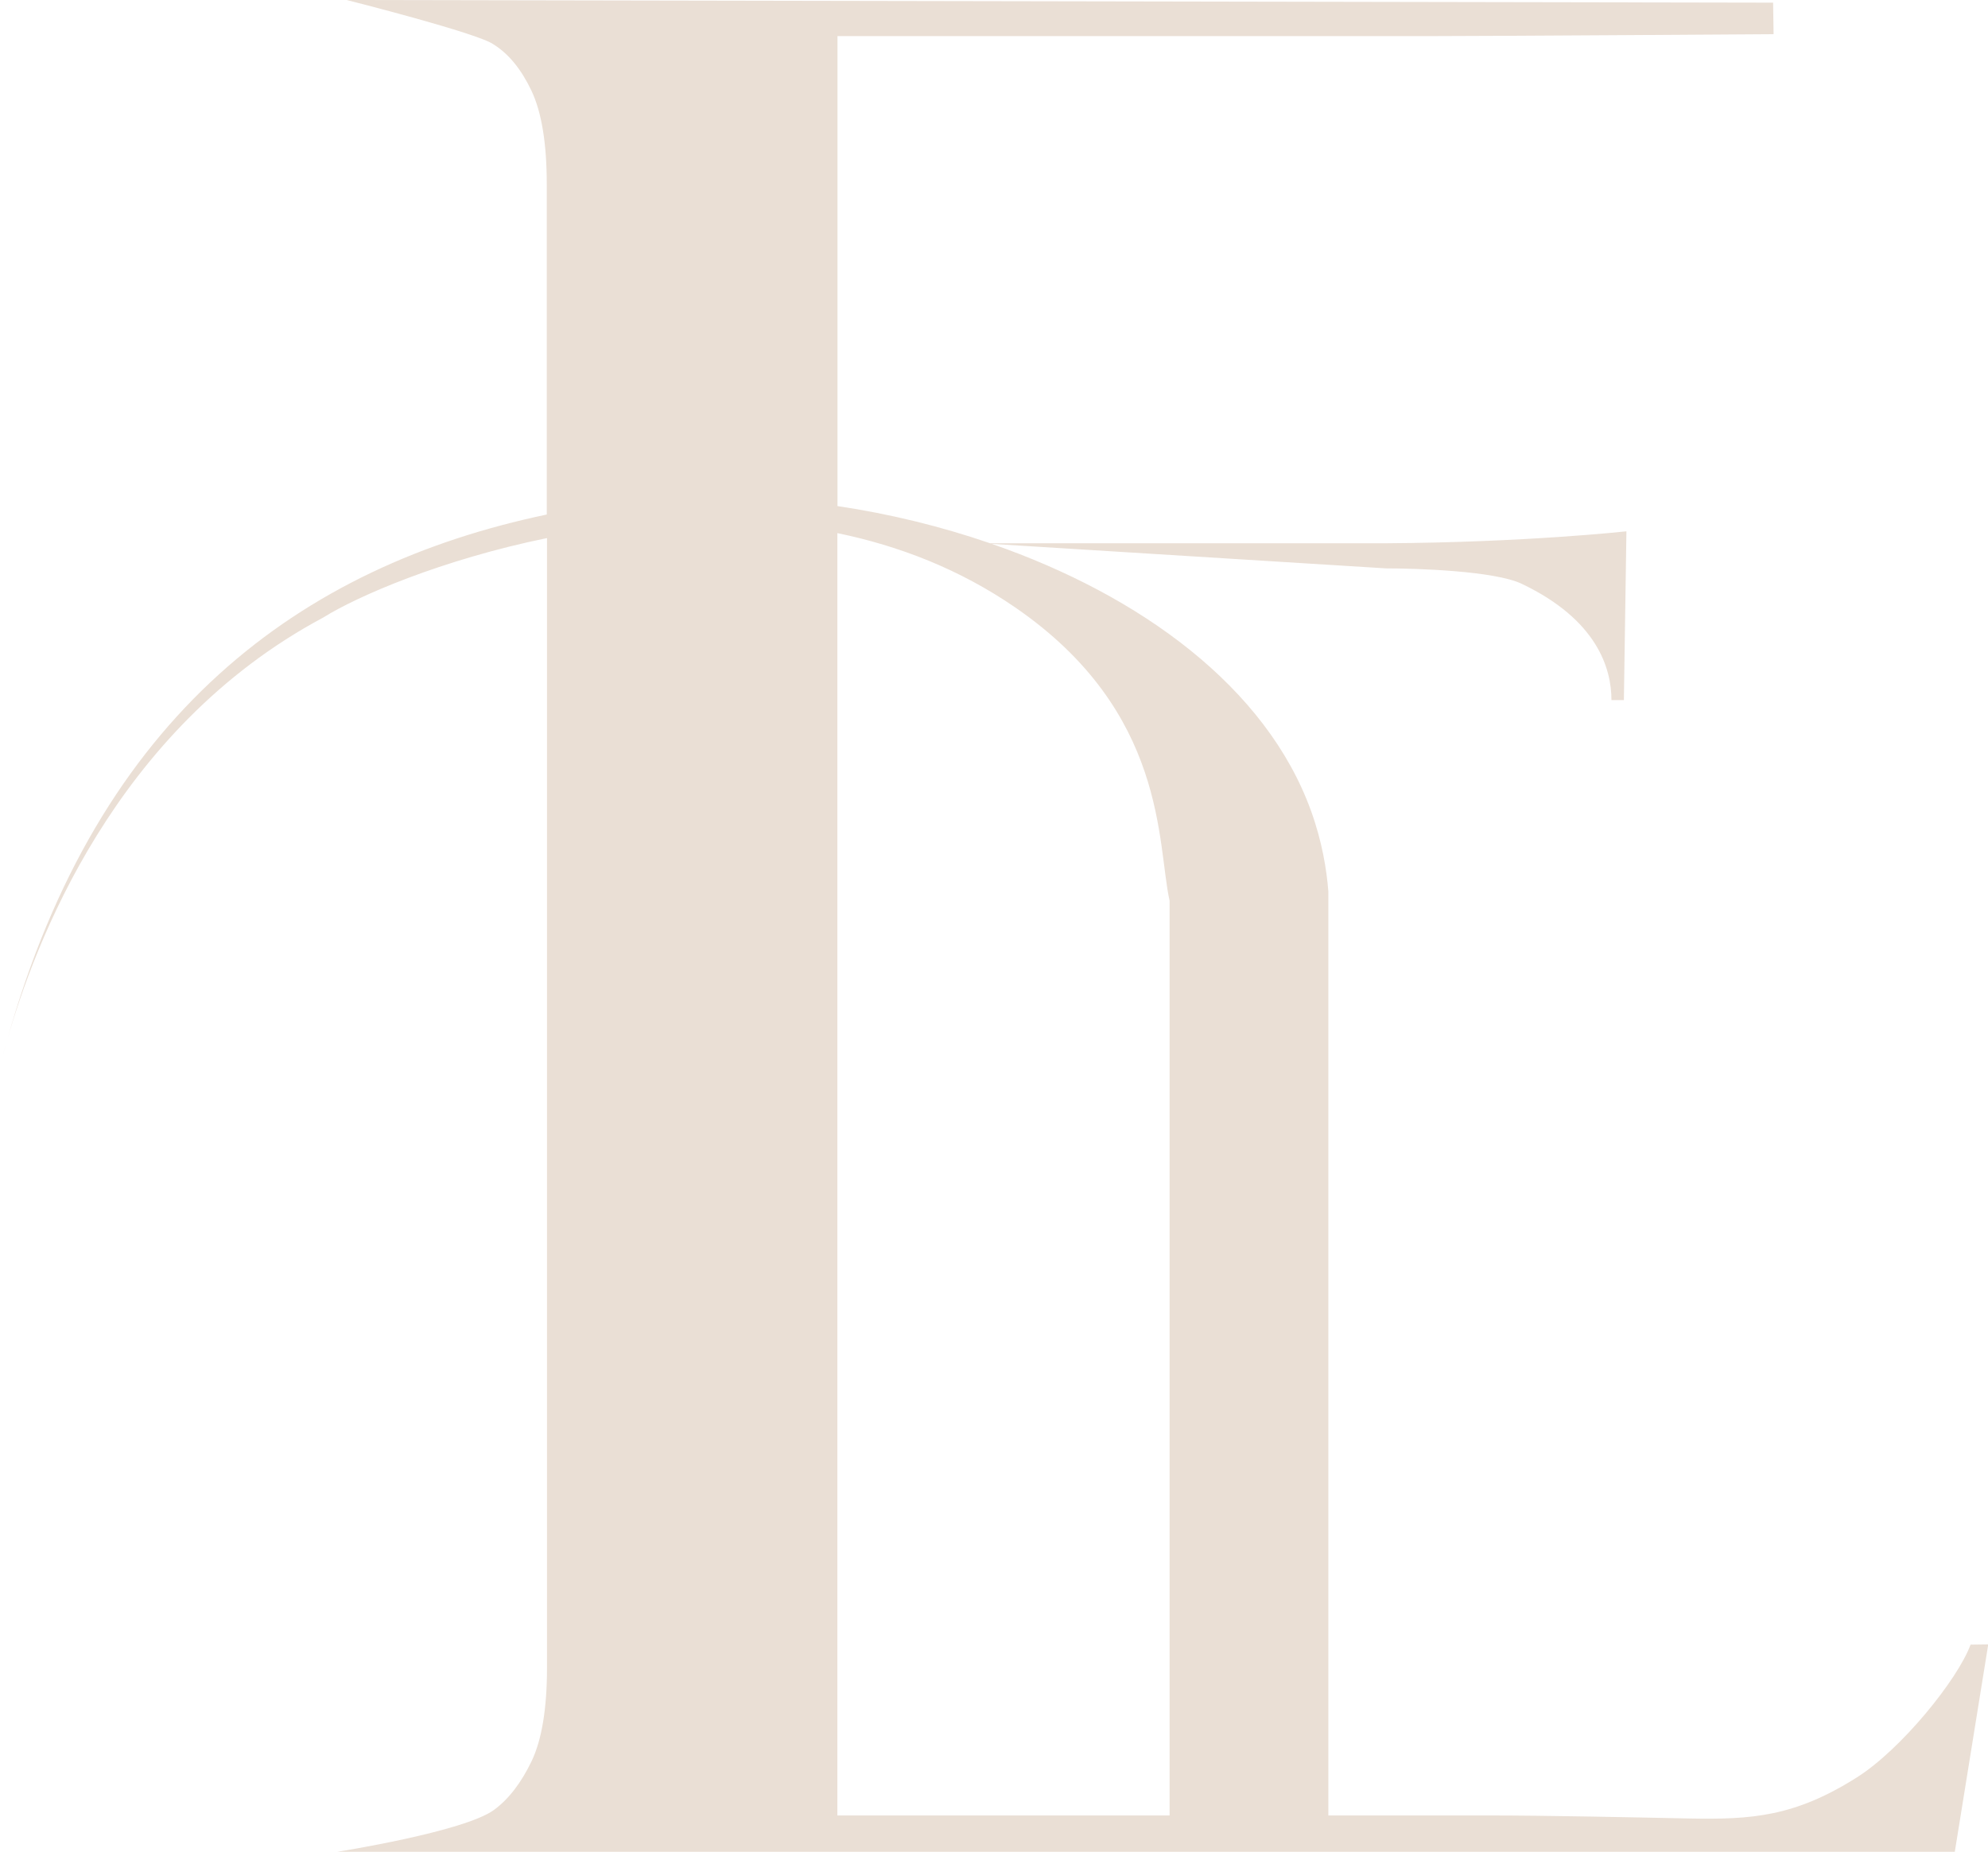
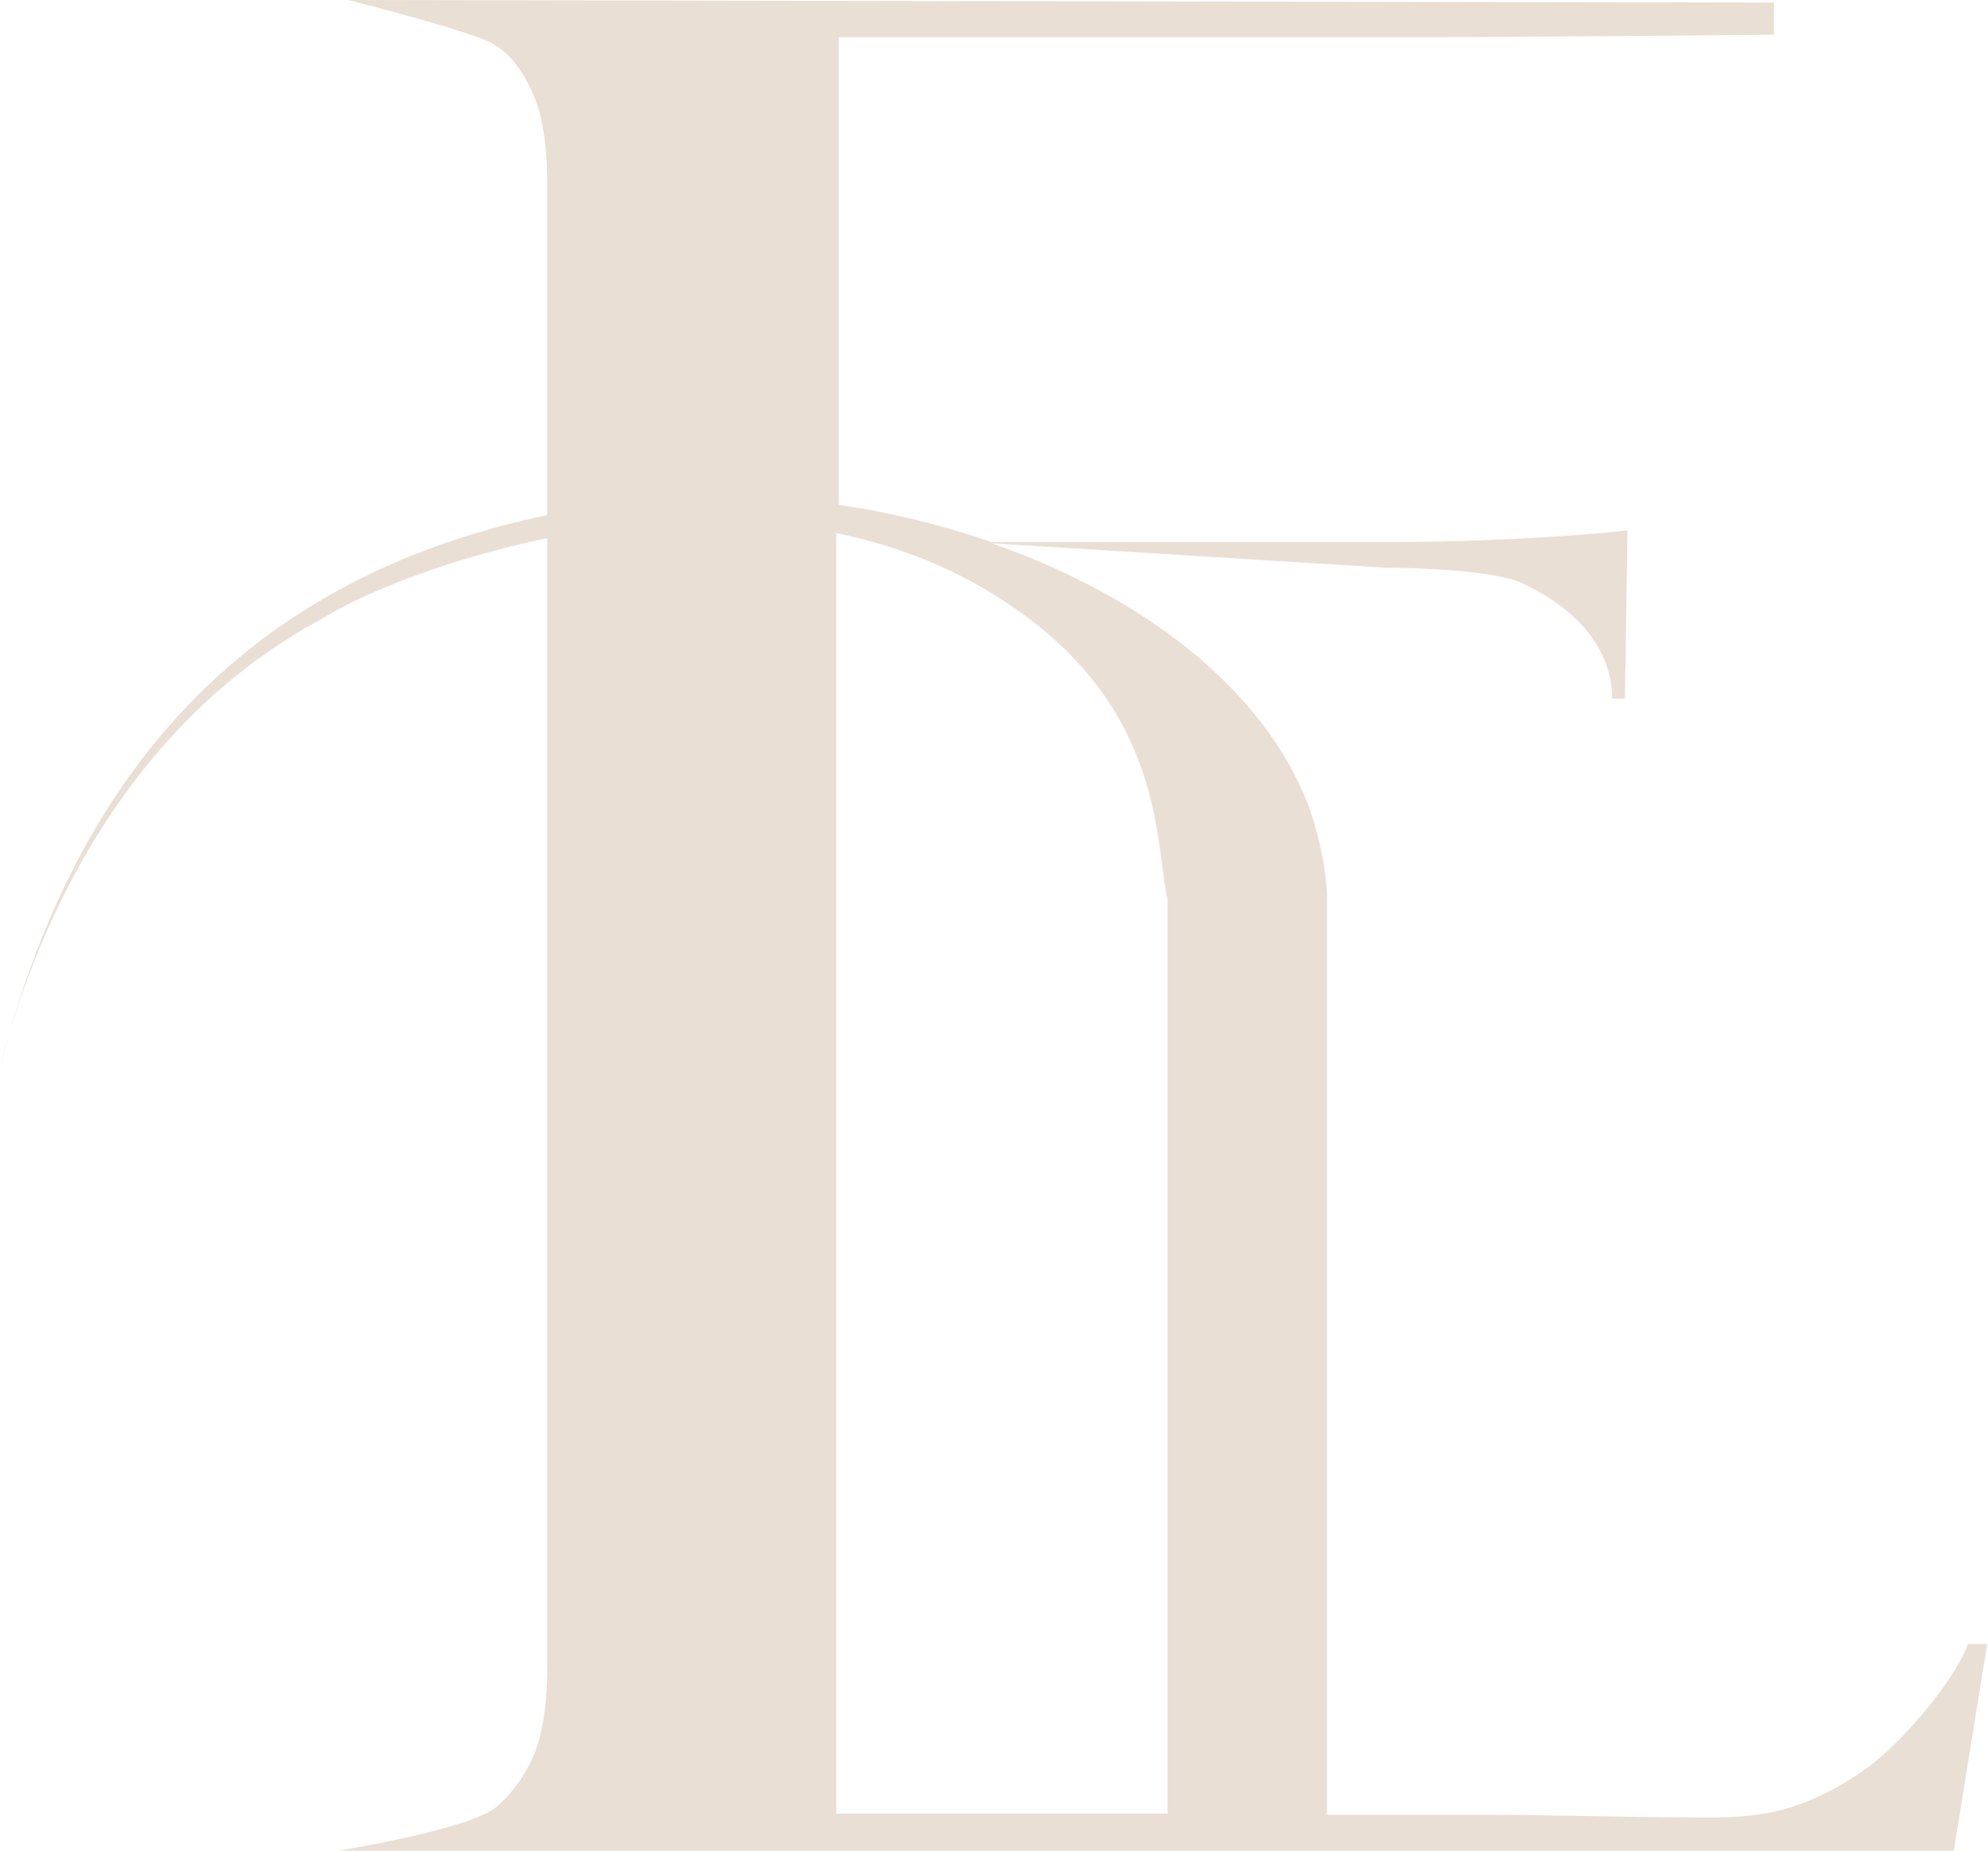
- <svg xmlns="http://www.w3.org/2000/svg" viewBox="0 0 164.67 153.38">
-   <g fill="#eadfd5">
-     <path d="M163.23,136.22c-1.08,2.93-5.76,8.69-9.41,11-5.15,3.26-8.71,3.51-13.88,3.41-4.45-.09-11.73-.25-16.67-.25h-13.24v-76.54c-.14-1.79-.51-4.11-1.43-6.66-3.7-10.26-14.14-17.86-26.45-22.13l32.65,2.03c2.47,0,9,.2,11.25,1.28,6.25,2.98,7.43,7.01,7.43,9.63h1.03l.21-13.98s-8.34.92-19.91.99h-32.8c-4.07-1.4-8.34-2.44-12.64-3.08V2.99h49.28c4.93,0,28.26-.16,28.26-.16l-.04-2.61-118.16-.22s10.96,2.76,12.19,3.69c1.23.77,2.28,2.05,3.12,3.82.84,1.77,1.27,4.36,1.27,7.75v27.36C24.91,46.89,8.14,59.17.6,86.12c2.23-7.76,8.83-25.7,26.16-34.96,2.86-1.79,9.85-4.81,18.55-6.59v93.55c0,3.39-.43,5.98-1.27,7.75-.85,1.77-1.88,3.14-3.12,4.05-2.49,1.82-12.99,3.47-12.99,3.47h133.99l2.77-17.18-1.44.02ZM69.36,150.38V44.16c5.11,1.05,10.13,2.99,14.74,6.16,12.62,8.68,11.72,19.57,12.78,24.29v75.77h-27.52Z" />
-     <path d="M.6,86.12c-.25.87-.45,1.61-.6,2.2.19-.75.39-1.48.6-2.2Z" />
+ <svg xmlns="http://www.w3.org/2000/svg" viewBox="0 0 154.7 144.1" width="154.7" height="144.1">
+   <g fill="#eadfd5" transform="translate(0.000,0.000) scale(1) translate(-99.300,-16.000)">
+     <path d="M252.50,144.00 C251.50,146.80 247.10,152.20 243.70,154.30 C238.90,157.40 235.50,157.60 230.70,157.50 C226.50,157.50 219.70,157.30 215.00,157.30 L202.60,157.30 L202.60,85.40 C202.50,83.70 202.10,81.50 201.30,79.10 C197.80,69.50 188.00,62.30 176.50,58.30 L207.20,60.20 C209.50,60.20 215.60,60.40 217.80,61.40 C223.70,64.20 224.80,68.00 224.80,70.40 L225.80,70.40 L226.00,57.30 C226.00,57.30 218.20,58.20 207.30,58.20 L176.50,58.20 C172.70,56.90 168.70,55.90 164.60,55.30 L164.60,18.90 L210.90,18.90 C215.50,18.90 237.40,18.70 237.40,18.70 L237.40,16.20 C237.40,16.20 126.40,16.00 126.40,16.00 C126.40,16.00 136.70,18.60 137.80,19.50 C139.00,20.20 139.90,21.40 140.70,23.10 C141.50,24.80 141.90,27.20 141.90,30.40 L141.90,56.10 C122.80,60.10 107.00,71.60 99.90,96.90 C102.00,89.60 108.20,72.80 124.50,64.10 C127.20,62.40 133.70,59.60 141.90,57.90 L141.90,145.70 C141.90,148.90 141.50,151.30 140.70,153.00 C139.90,154.70 138.90,155.90 137.80,156.80 C135.50,158.50 125.60,160.10 125.60,160.10 L251.40,160.10 L254.00,144.00 L252.60,144.00 C252.60,144.00 252.60,144.00 252.60,144.00 Z M164.40,157.30 L164.40,57.50 C169.20,58.50 173.90,60.30 178.20,63.30 C190.00,71.40 189.20,81.70 190.20,86.10 L190.20,157.20 L164.40,157.20 Z" />
+     <path d="M99.90,96.90 C99.70,97.70 99.50,98.40 99.30,99.00 C99.50,98.30 99.70,97.60 99.90,96.90 Z" />
  </g>
</svg>
